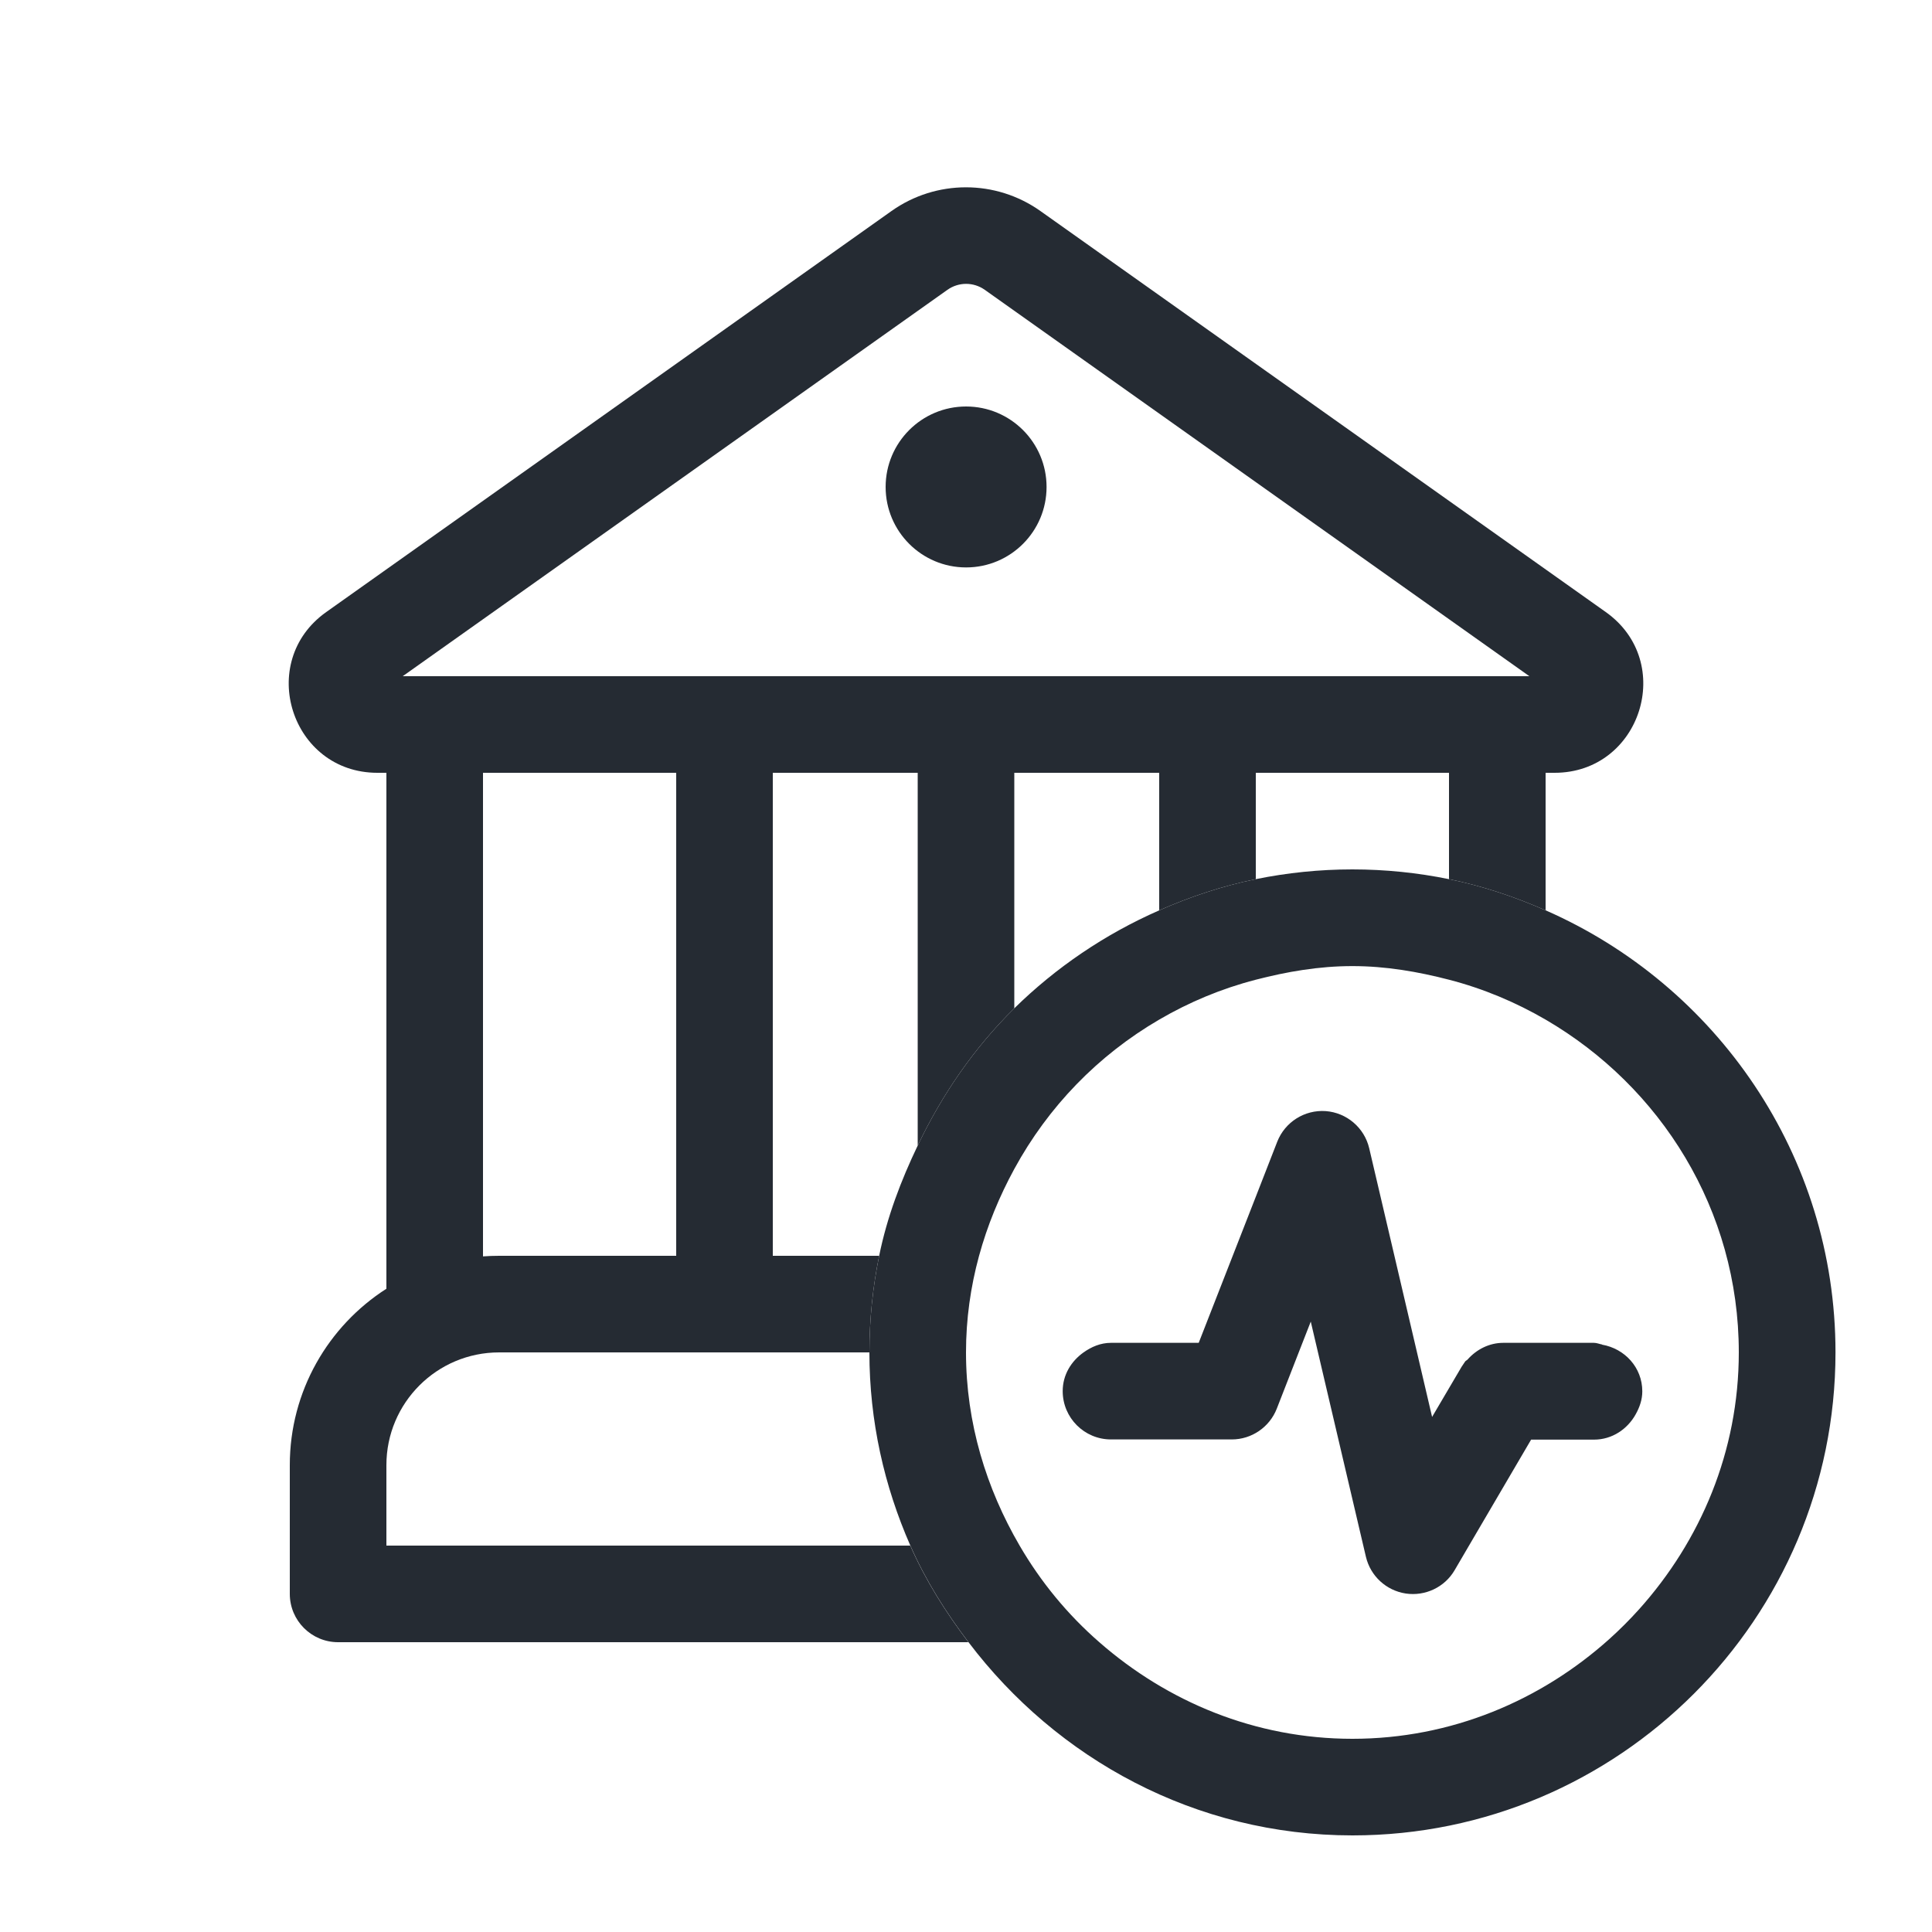
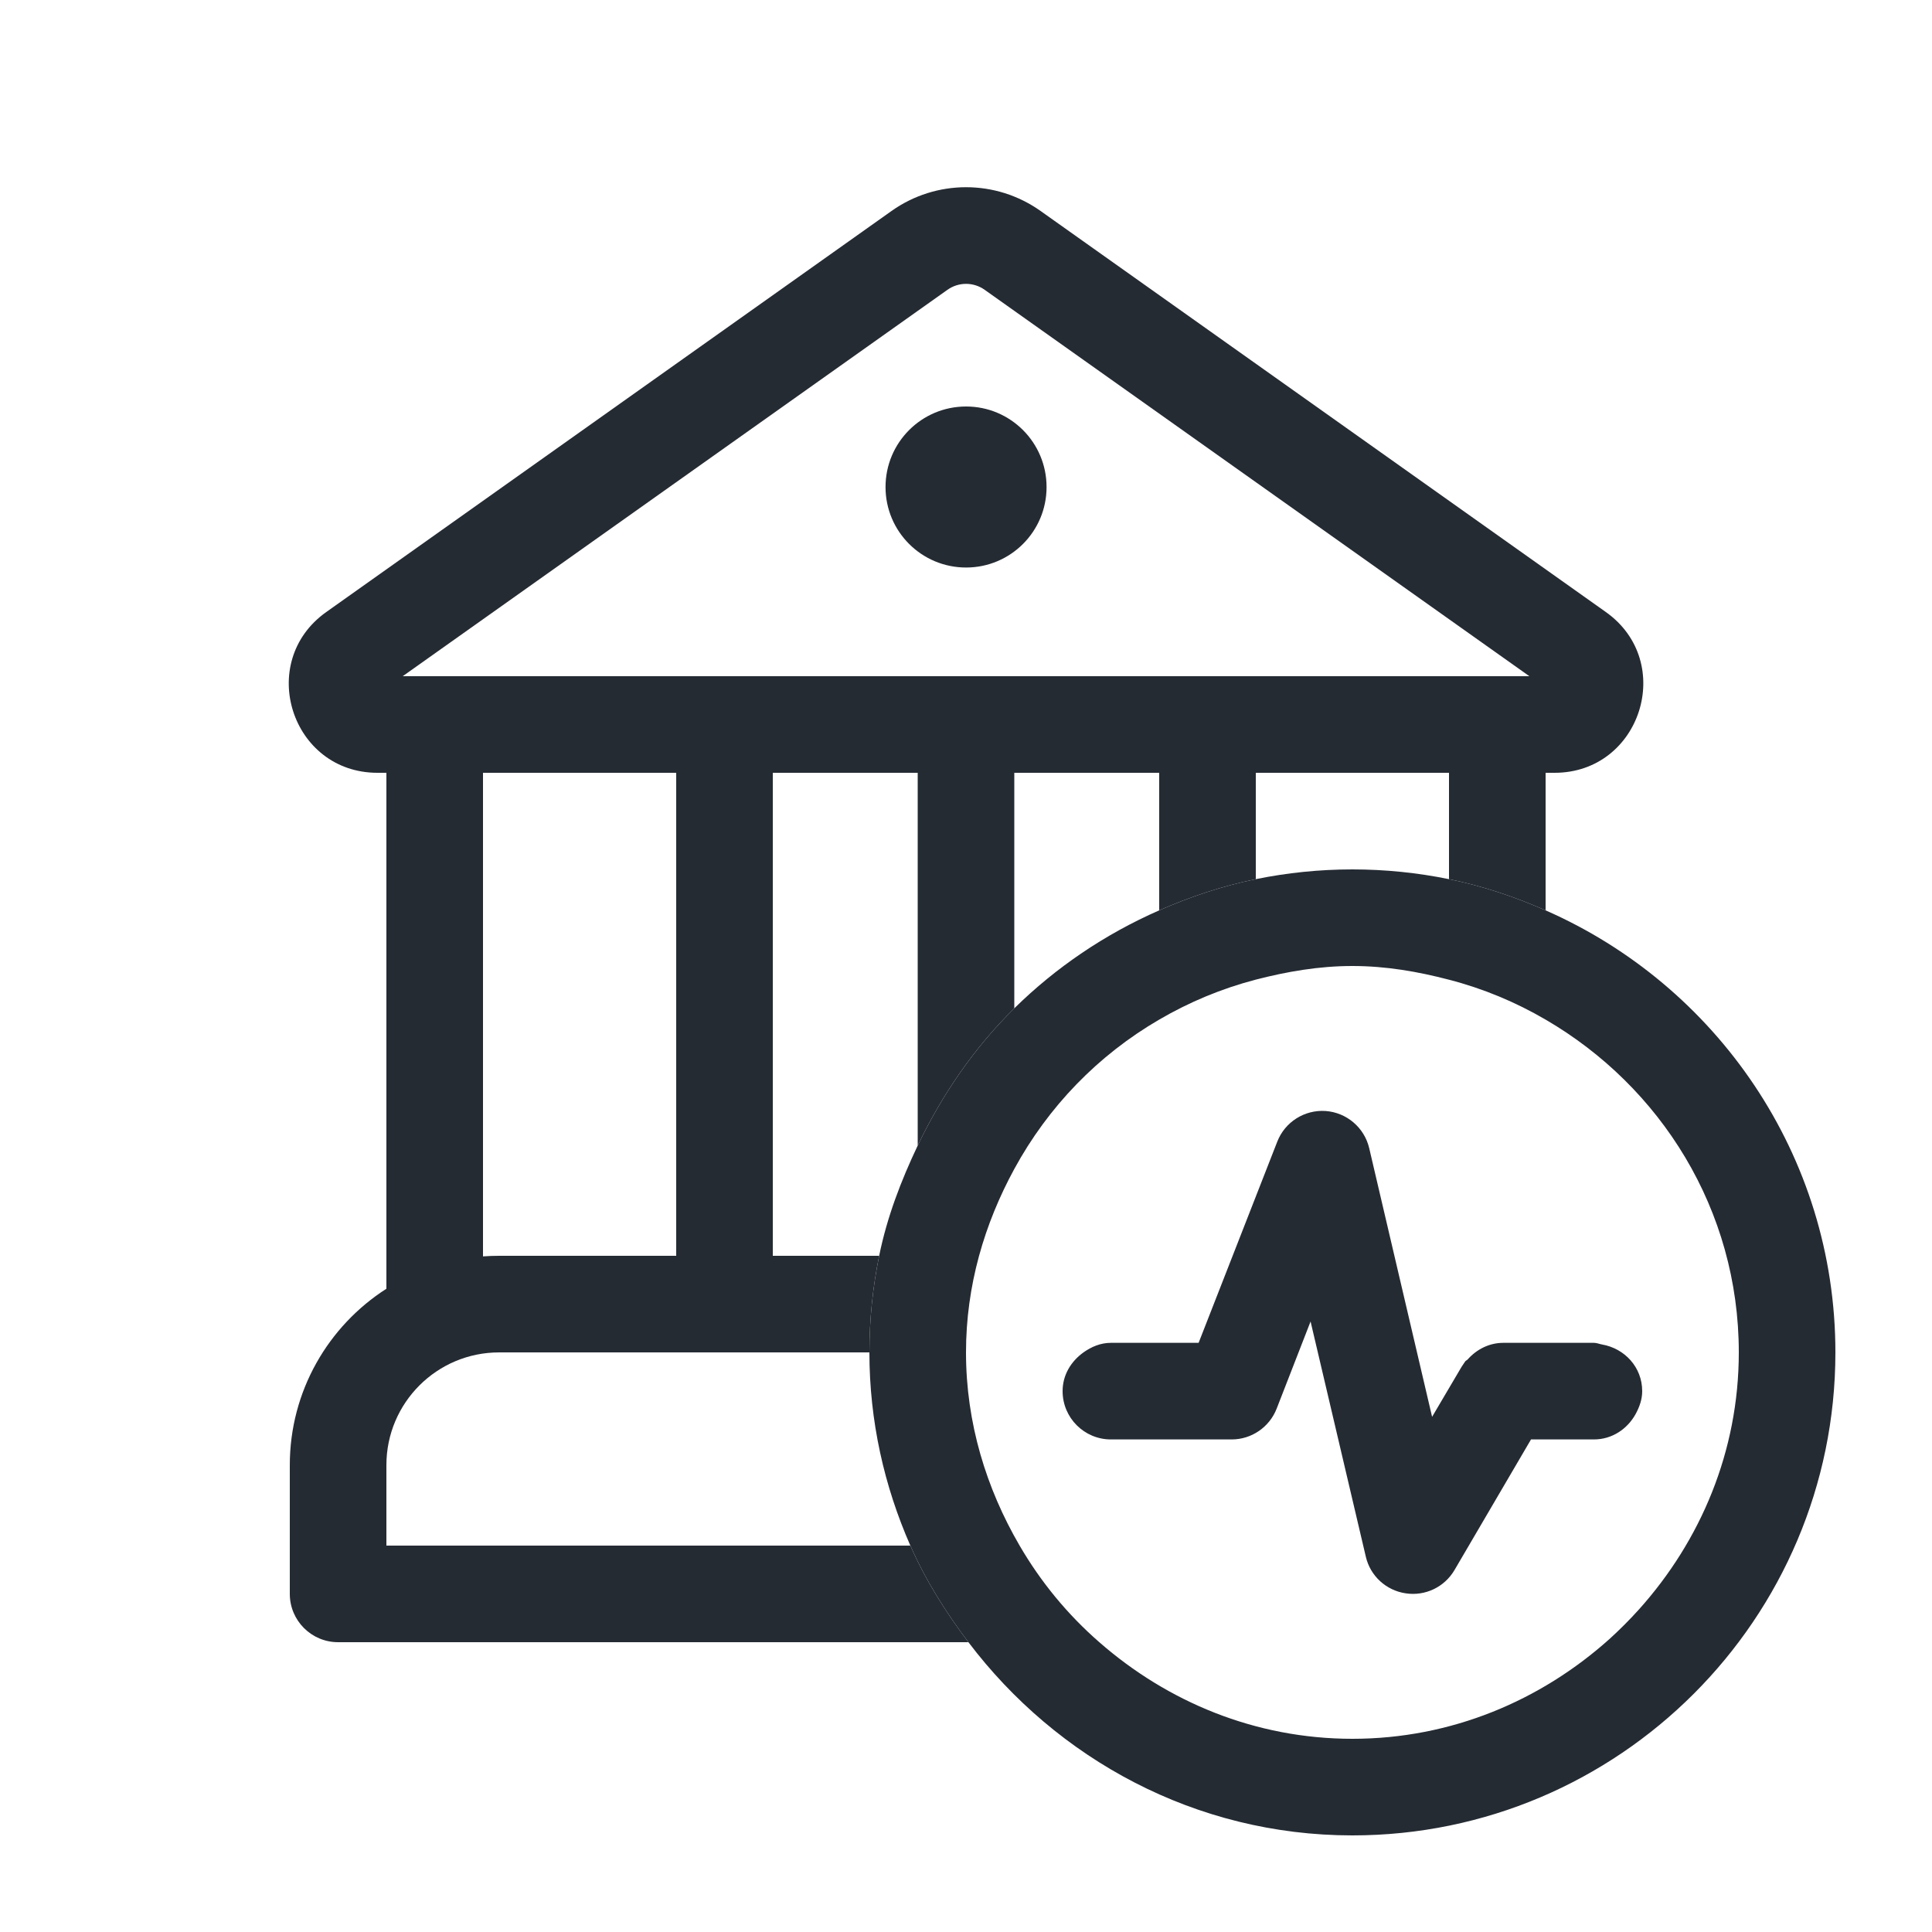
- <svg xmlns="http://www.w3.org/2000/svg" id="Layer_1" data-name="Layer 1" viewBox="0 0 20 20">
-   <defs>
-     <style>
-       .cls-1 {
-         fill: #252b33;
-       }
-     </style>
-   </defs>
-   <path class="cls-1" d="M4,16v-.833c0-.644.522-1.167,1.167-1.167h3.833c0-.342.035-.677.101-1h-1.101v-5h1.5v3.859c.253-.53.586-1.014 1-1.421v-2.438h1.5v1.424c.318-.14.651-.252,1-.323v-1.101h2v1.101c.349.071.682.183,1,.323v-1.424h.093c.893,0,1.259-1.147.53-1.664l-5.852-4.151c-.462-.328-1.081-.328-1.543,0L3.377,6.336c-.729.517-.363,1.664.53,1.664h.093v5.341c-.601.385-1,1.059-1,1.826v1.333c0,.276.224.5.5.5h6.525c-.235-.31-.444-.64-.602-1h-5.424ZM7,13h-1.833c-.056,0-.112.002-.167.006v-5.006h2v5ZM9.808,3c.116-.082.27-.082.386,0l5.638,4H4.169l5.639-4Z" />
-   <path class="cls-1" d="M10.001,4.208c-.46,0-.833.373-.833.833,0,.46.373.833.833.833.46,0,.833-.373.833-.833,0-.46-.373-.833-.833-.833Z" />
-   <path class="cls-1" d="M16,9.424c-.318-.14-.651-.252-1-.323-.323-.066-.658-.101-1-.101-.342,0-.677.035-1.0.101-.349.071-.682.183-1,.323-.561.246-1.069.591-1.5,1.014-.414.407-.747.891-1,1.421-.173.361-.317.738-.399,1.141-.066.323-.101.658-.101,1,0,.712.154,1.386.424,2,.158.36.367.69.602,1,.914,1.207,2.347,2,3.975,2,2.757,0,5-2.243,5-5,0-2.045-1.237-3.802-3-4.576ZM16.968,16.659c-.098.109-.2.211-.309.309-.708.635-1.634,1.032-2.659,1.032-1.008,0-1.917-.385-2.62-1-.328-.286-.605-.622-.825-1-.344-.59-.555-1.268-.555-2,0-.691.191-1.332.5-1.899.351-.645.867-1.177,1.5-1.546.31-.181.644-.321,1-.413.321-.083.652-.141 1-.141.348,0,.679.058,1.0.141.356.092.69.233,1,.413,1.19.693,2,1.968,2,3.445,0,1.026-.397,1.951-1.032,2.659Z" />
-   <path class="cls-1" d="M16.584,13.918c-.028-.005-.054-.017-.084-.017h-.938c-.144,0-.276.067-.369.172-.007.008-.018.012-.025.02l-.037.055-.306.52-.156-.667-.234-1-.261-1.114c-.05-.213-.233-.369-.451-.385-.218-.015-.421.113-.501.317l-.221.567-.592,1.515h-.908c-.108,0-.202.041-.284.099-.128.091-.216.232-.216.401 0.0.276.224.5.5.5h1.25c.206,0,.391-.127.466-.318l.227-.582.125-.32.075.32.469,2,.027.115c.047.199.21.349.412.38.202.03.403-.065.506-.241l.148-.253.644-1.099h.651c.188,0,.347-.109.432-.263.04-.072.068-.15.068-.237,0-.246-.181-.442-.416-.483Z" />
+ <svg xmlns="http://www.w3.org/2000/svg" width="20" height="20" viewBox="0 0 20 20" fill="none">
+   <path d="M4 16V15.167C4 14.522 4.523 14 5.167 14H9C9 13.658 9.035 13.323 9.101 13H8V8H9.5V11.859C9.754 11.329 10.086 10.845 10.5 10.438V8H12V9.424C12.319 9.284 12.651 9.172 13 9.101V8H15V9.101C15.349 9.172 15.682 9.284 16 9.424V8H16.093C16.986 8 17.352 6.853 16.624 6.336L10.772 2.184C10.31 1.856 9.691 1.856 9.229 2.184L3.377 6.336C2.649 6.853 3.014 8 3.908 8H4V13.341C3.399 13.726 3 14.4 3 15.167V16.5C3 16.776 3.224 17 3.5 17H10.025C9.791 16.69 9.582 16.36 9.424 16H4ZM7 13H5.167C5.111 13 5.055 13.002 5 13.006V8H7V13ZM9.808 3C9.923 2.918 10.078 2.918 10.193 3L15.832 7H4.169L9.808 3Z" fill="#252B33" />
+   <path d="M10.001 4.208C9.54 4.208 9.167 4.581 9.167 5.042C9.167 5.502 9.54 5.875 10.001 5.875C10.461 5.875 10.834 5.502 10.834 5.042C10.834 4.581 10.461 4.208 10.001 4.208Z" fill="#252B33" />
+   <path d="M16 9.424C15.682 9.284 15.349 9.172 15 9.101C14.677 9.035 14.342 9 14 9C13.658 9 13.323 9.035 13 9.101C12.651 9.172 12.319 9.284 12 9.424C11.439 9.67 10.931 10.014 10.5 10.438C10.086 10.845 9.754 11.329 9.5 11.859C9.328 12.221 9.183 12.597 9.101 13C9.035 13.323 9 13.658 9 14C9 14.712 9.154 15.386 9.424 16C9.582 16.36 9.791 16.69 10.025 17C10.939 18.207 12.373 19 14 19C16.757 19 19 16.757 19 14C19 11.955 17.763 10.198 16 9.424ZM16.968 16.659C16.87 16.768 16.768 16.87 16.66 16.968C15.951 17.603 15.026 18 14 18C12.992 18 12.083 17.615 11.38 17C11.052 16.714 10.775 16.378 10.555 16C10.211 15.41 10 14.732 10 14C10 13.309 10.191 12.668 10.5 12.101C10.851 11.456 11.367 10.923 12 10.555C12.31 10.374 12.644 10.234 13 10.141C13.322 10.058 13.653 10 14 10C14.348 10 14.679 10.058 15 10.142C15.356 10.234 15.69 10.374 16 10.555C17.191 11.248 18 12.523 18 14C18 15.026 17.603 15.951 16.968 16.659Z" fill="#252B33" />
+   <path d="M16.584 13.918C16.556 13.913 16.53 13.901 16.5 13.901H15.562C15.418 13.901 15.287 13.967 15.193 14.073C15.186 14.081 15.175 14.084 15.168 14.093L15.131 14.148L14.825 14.667L14.174 11.886C14.124 11.673 13.941 11.517 13.723 11.501C13.504 11.486 13.301 11.615 13.222 11.819L12.408 13.901H11.5C11.392 13.901 11.298 13.942 11.216 14C11.089 14.091 11 14.232 11 14.401C11 14.677 11.224 14.901 11.5 14.901H12.75C12.956 14.901 13.141 14.774 13.216 14.582L13.567 13.68L14.139 16.115C14.185 16.314 14.349 16.464 14.551 16.494C14.753 16.525 14.953 16.43 15.057 16.253L15.849 14.901H16.5C16.689 14.901 16.847 14.792 16.932 14.638C16.971 14.566 17 14.488 17 14.401C17 14.154 16.819 13.959 16.584 13.918Z" fill="#252B33" />
</svg>
